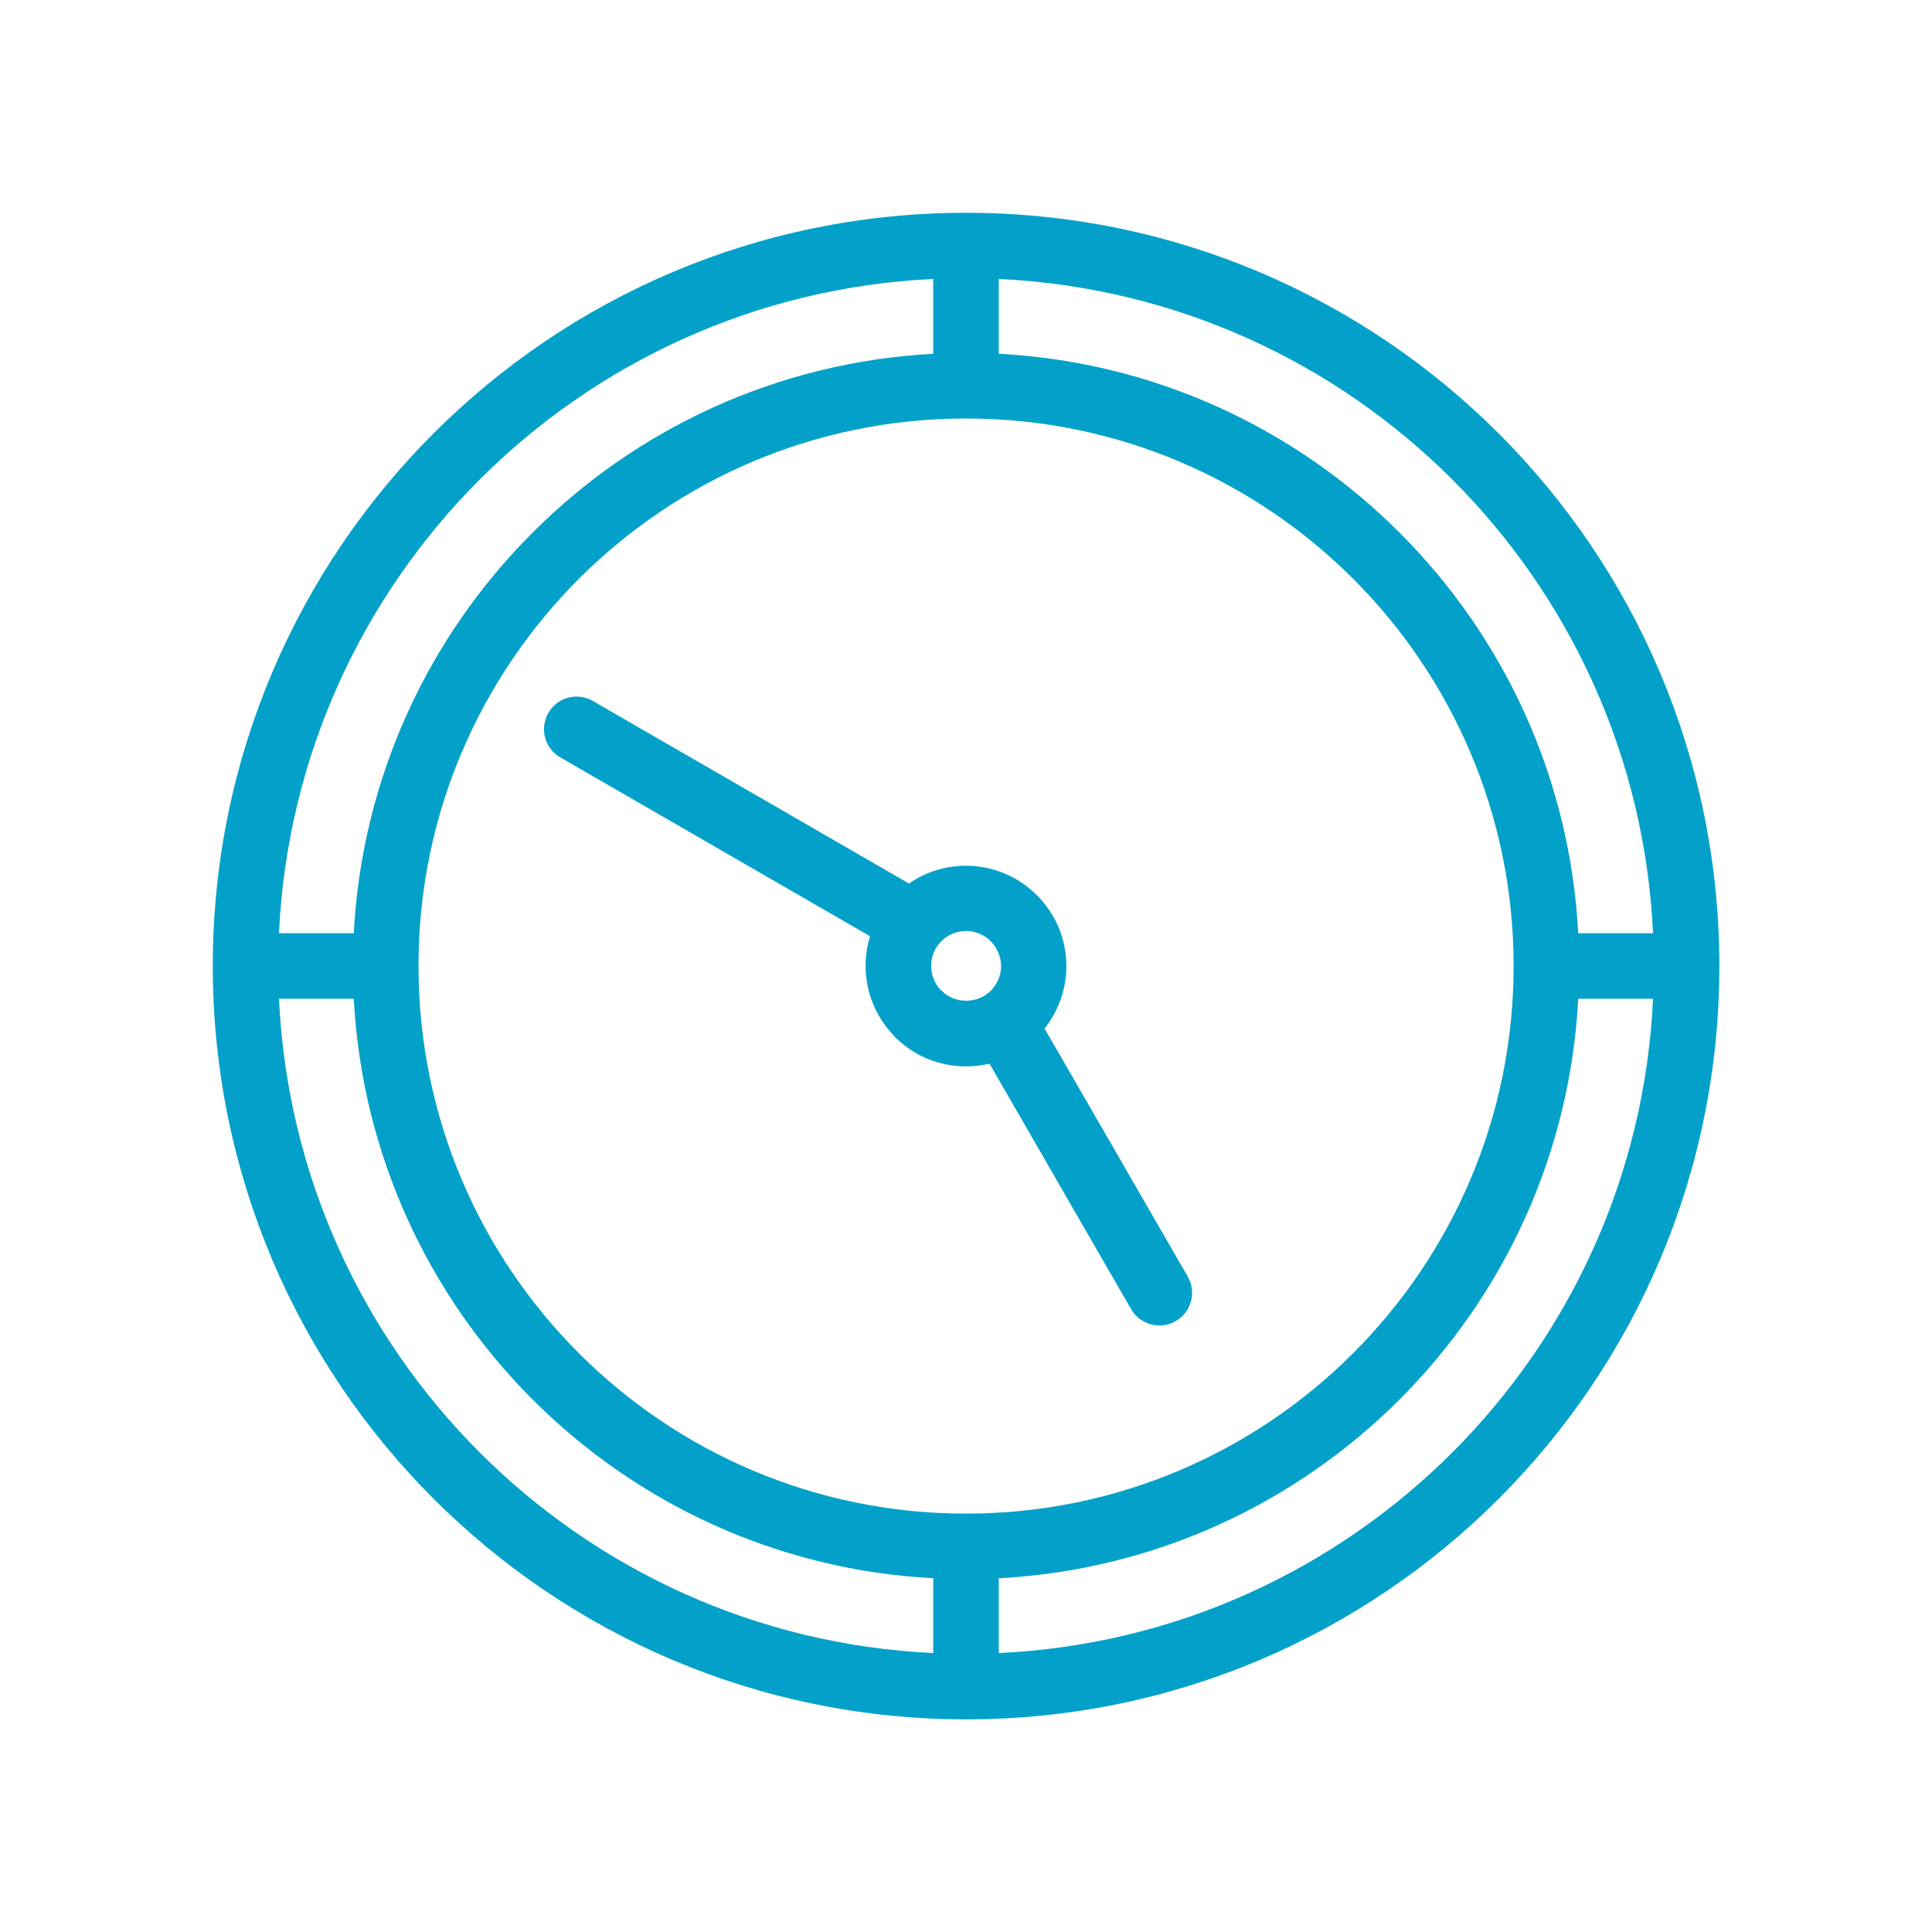
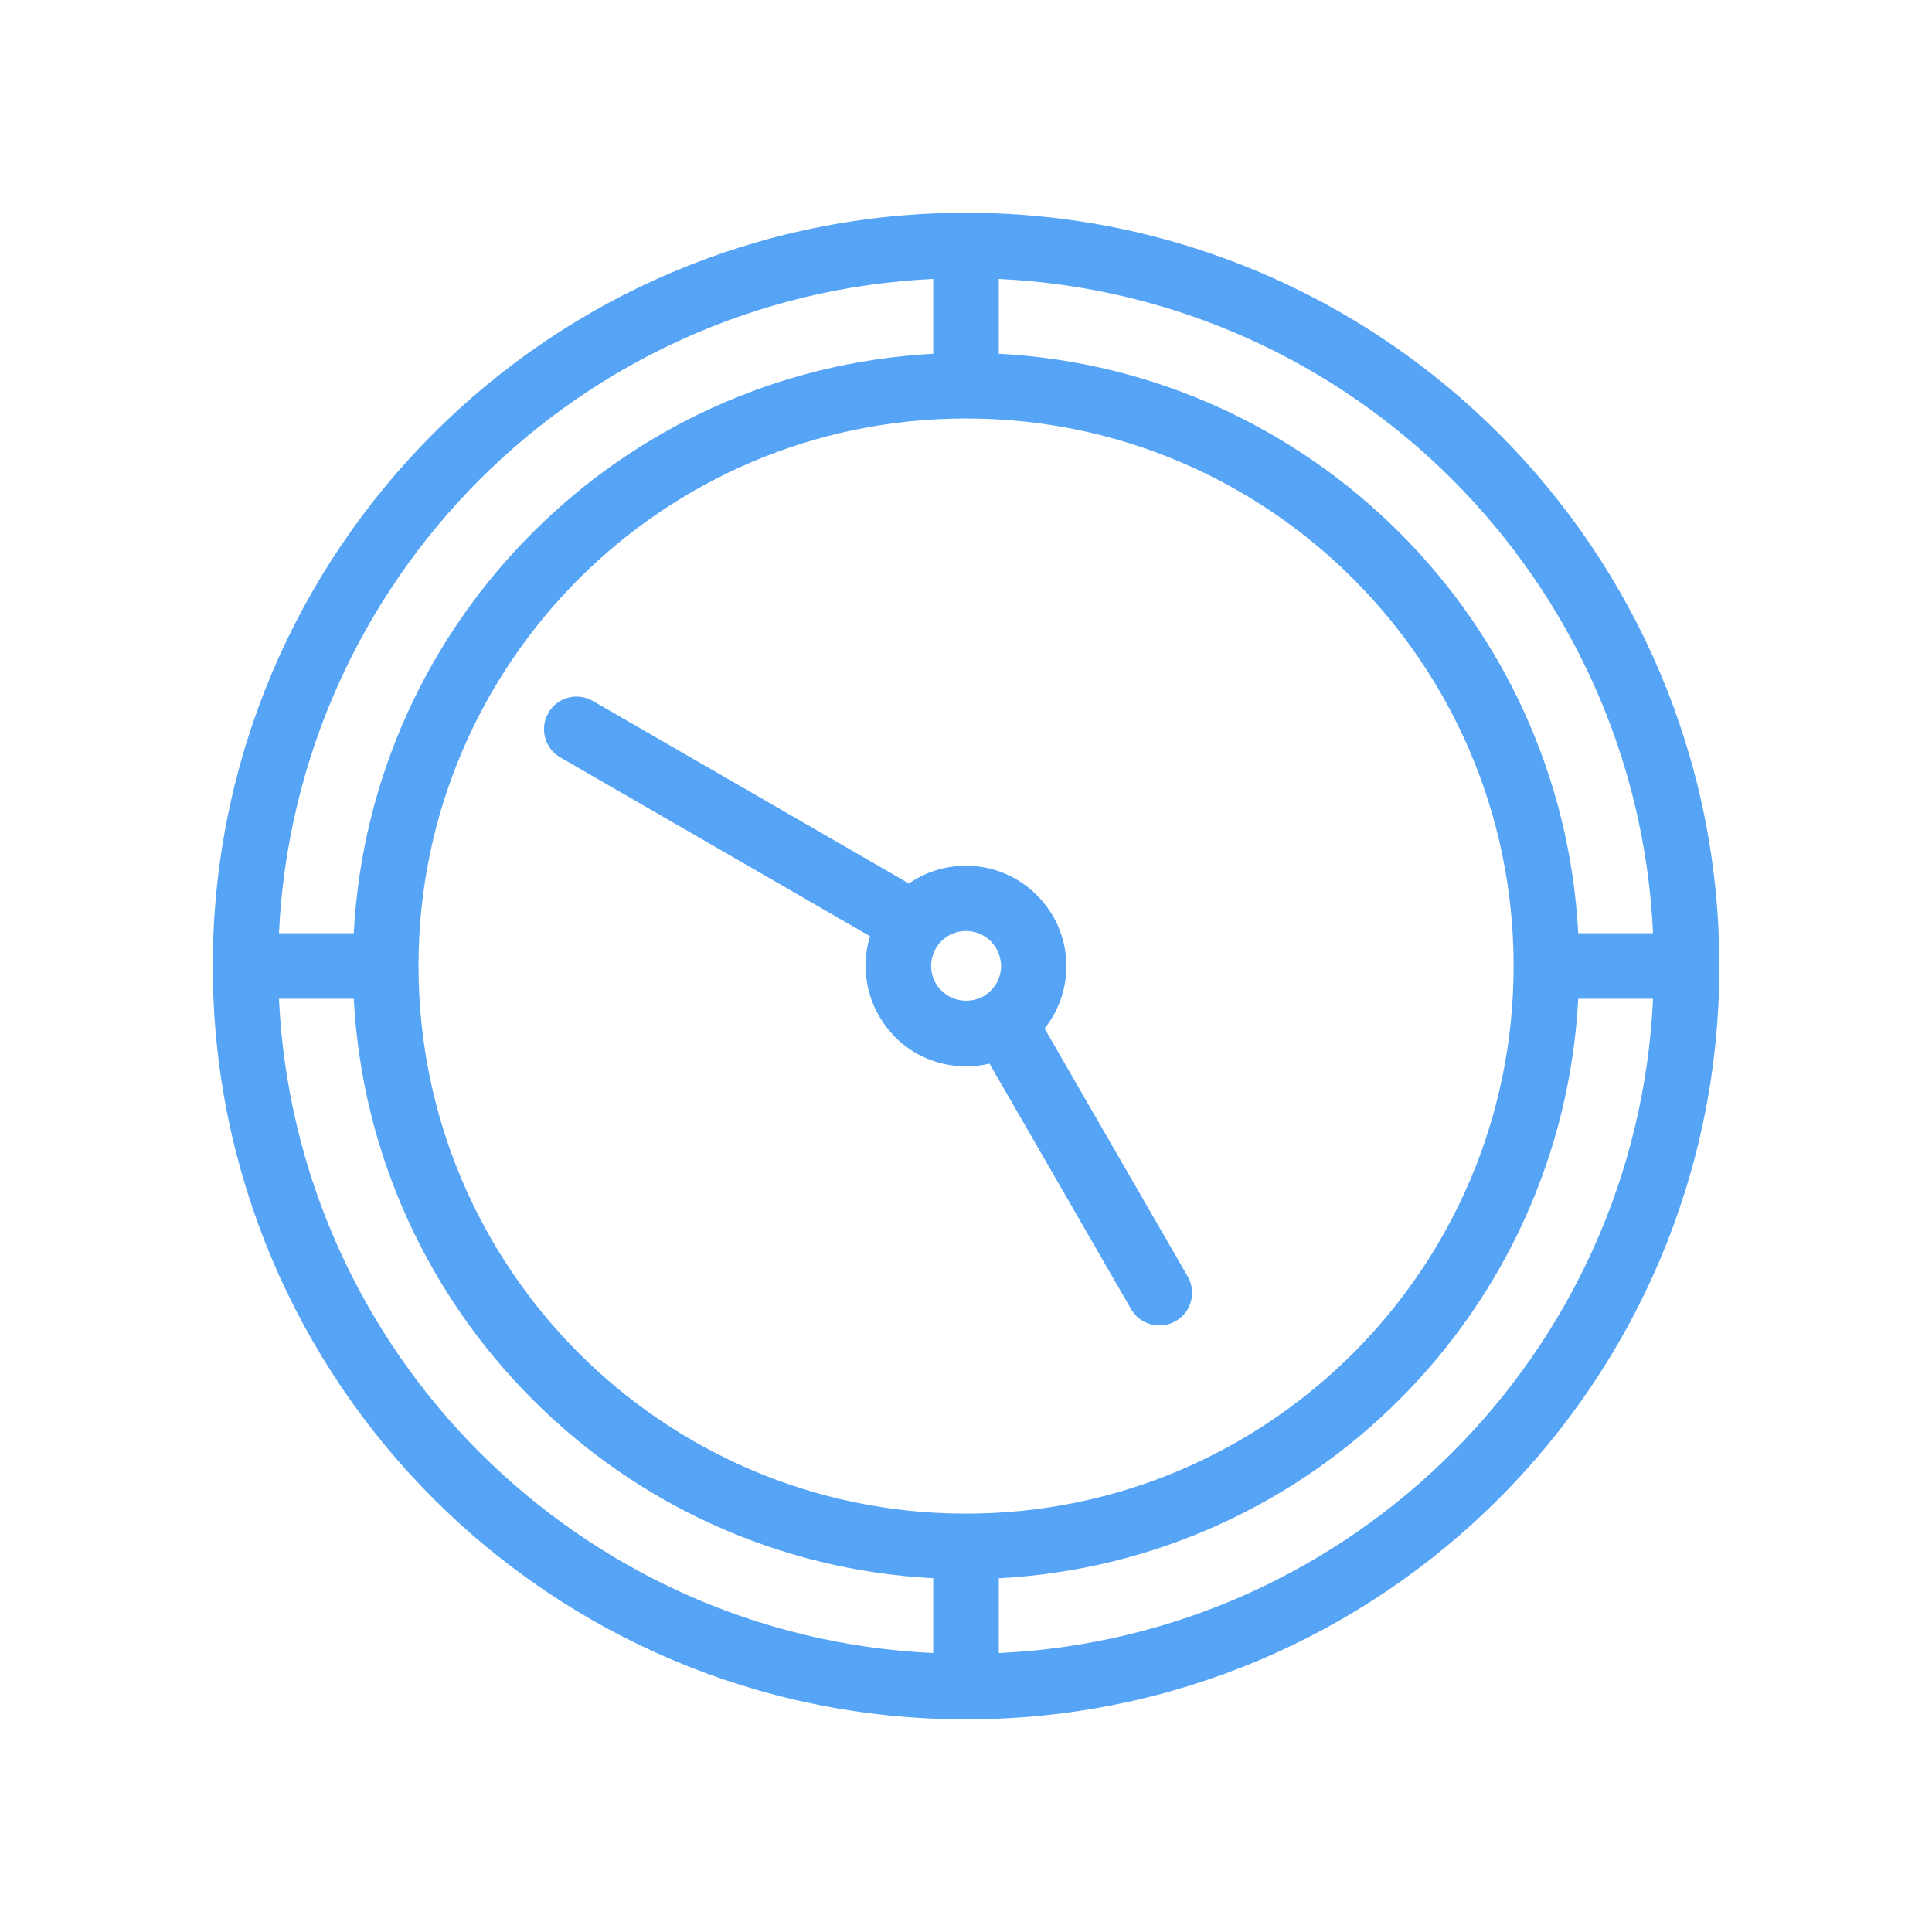
<svg xmlns="http://www.w3.org/2000/svg" version="1.1" x="0px" y="0px" width="148px" height="148px" viewBox="0 0 148 148" style="enable-background:new 0 0 148 148;" xml:space="preserve">
  <style type="text/css">
	.st0{fill:none;}
- 	.st1{fill:#03A1C9;}
+ 	.st1{fill:#56A4F5;}
</style>
  <defs>
</defs>
  <g id="Capa_x0020_1_1_">
    <g id="_1336854318304_1_">
      <rect class="st0" width="148" height="148" />
      <path class="st1" d="M74,16.3h0.07c15.9,0.02,30.31,6.48,40.74,16.91c10.44,10.44,16.9,24.87,16.9,40.8    c0,15.93-6.46,30.36-16.9,40.8c-10.44,10.44-24.87,16.9-40.8,16.9c-15.93,0-30.35-6.46-40.8-16.9    C22.78,104.38,16.32,89.97,16.3,74.07V74l0,0v-0.07c0.02-15.9,6.48-30.3,16.91-40.73S58.03,16.32,73.93,16.3L74,16.3    C74,16.3,74,16.3,74,16.3z M76.51,27.1c11.97,0.63,22.75,5.75,30.7,13.7c7.95,7.94,13.06,18.73,13.69,30.69h5.73    c-0.63-13.55-6.39-25.76-15.37-34.75c-8.98-8.98-21.19-14.73-34.75-15.37L76.51,27.1L76.51,27.1z M120.9,76.51    c-0.63,11.97-5.74,22.75-13.69,30.7s-18.73,13.06-30.7,13.69v5.73c13.55-0.63,25.77-6.39,34.75-15.37s14.74-21.19,15.37-34.75    L120.9,76.51L120.9,76.51z M71.49,120.9c-11.96-0.63-22.75-5.74-30.69-13.69c-7.95-7.95-13.06-18.73-13.7-30.7h-5.73    c0.64,13.55,6.39,25.77,15.37,34.75c8.99,8.98,21.2,14.74,34.75,15.37V120.9L71.49,120.9z M27.1,71.49    c0.63-11.96,5.75-22.75,13.7-30.69c7.94-7.95,18.73-13.06,30.69-13.7v-5.73c-13.55,0.64-25.76,6.39-34.75,15.37    c-8.98,8.99-14.73,21.2-15.37,34.75H27.1z M103.66,44.34c-7.57-7.57-18.04-12.27-29.59-12.28H74l0,0h-0.07    c-11.56,0.02-22.01,4.71-29.59,12.28c-7.57,7.58-12.27,18.04-12.28,29.59V74l0,0v0.07c0.02,11.56,4.71,22.02,12.28,29.59    c7.57,7.57,18.03,12.27,29.58,12.29l0.08-0.01l0.08,0.01c11.55-0.02,22.01-4.72,29.58-12.29c7.57-7.57,12.27-18.03,12.29-29.58    L115.94,74l0.01-0.08C115.93,62.37,111.23,51.91,103.66,44.34z M42.92,58.02c-1.2-0.69-1.6-2.22-0.91-3.41    c0.69-1.2,2.22-1.6,3.41-0.91l24.21,13.98c1.24-0.86,2.75-1.36,4.37-1.36c2.12,0,4.04,0.86,5.43,2.26    c1.4,1.39,2.26,3.31,2.26,5.43c0,1.8-0.63,3.47-1.67,4.78l10.96,18.99c0.69,1.2,0.29,2.73-0.91,3.42    c-1.19,0.69-2.73,0.29-3.42-0.91L75.8,81.48c-0.58,0.14-1.18,0.21-1.8,0.21c-2.12,0-4.05-0.86-5.44-2.25l-0.15-0.17    c-1.3-1.38-2.1-3.24-2.1-5.27c0-0.79,0.11-1.56,0.34-2.28L42.92,58.02L42.92,58.02z M75.89,72.1c-0.47-0.48-1.15-0.78-1.89-0.78    c-0.74,0-1.41,0.3-1.89,0.78c-0.48,0.48-0.78,1.15-0.78,1.89c0,0.7,0.26,1.33,0.69,1.8l0.1,0.09c0.48,0.49,1.15,0.78,1.89,0.78    c0.53,0,1.03-0.15,1.45-0.41l0,0l0.03-0.02l0.02-0.02c0.14-0.1,0.28-0.2,0.39-0.32l0.02-0.02c0.47-0.47,0.77-1.15,0.77-1.89    C76.67,73.26,76.38,72.59,75.89,72.1L75.89,72.1z" />
    </g>
  </g>
</svg>
